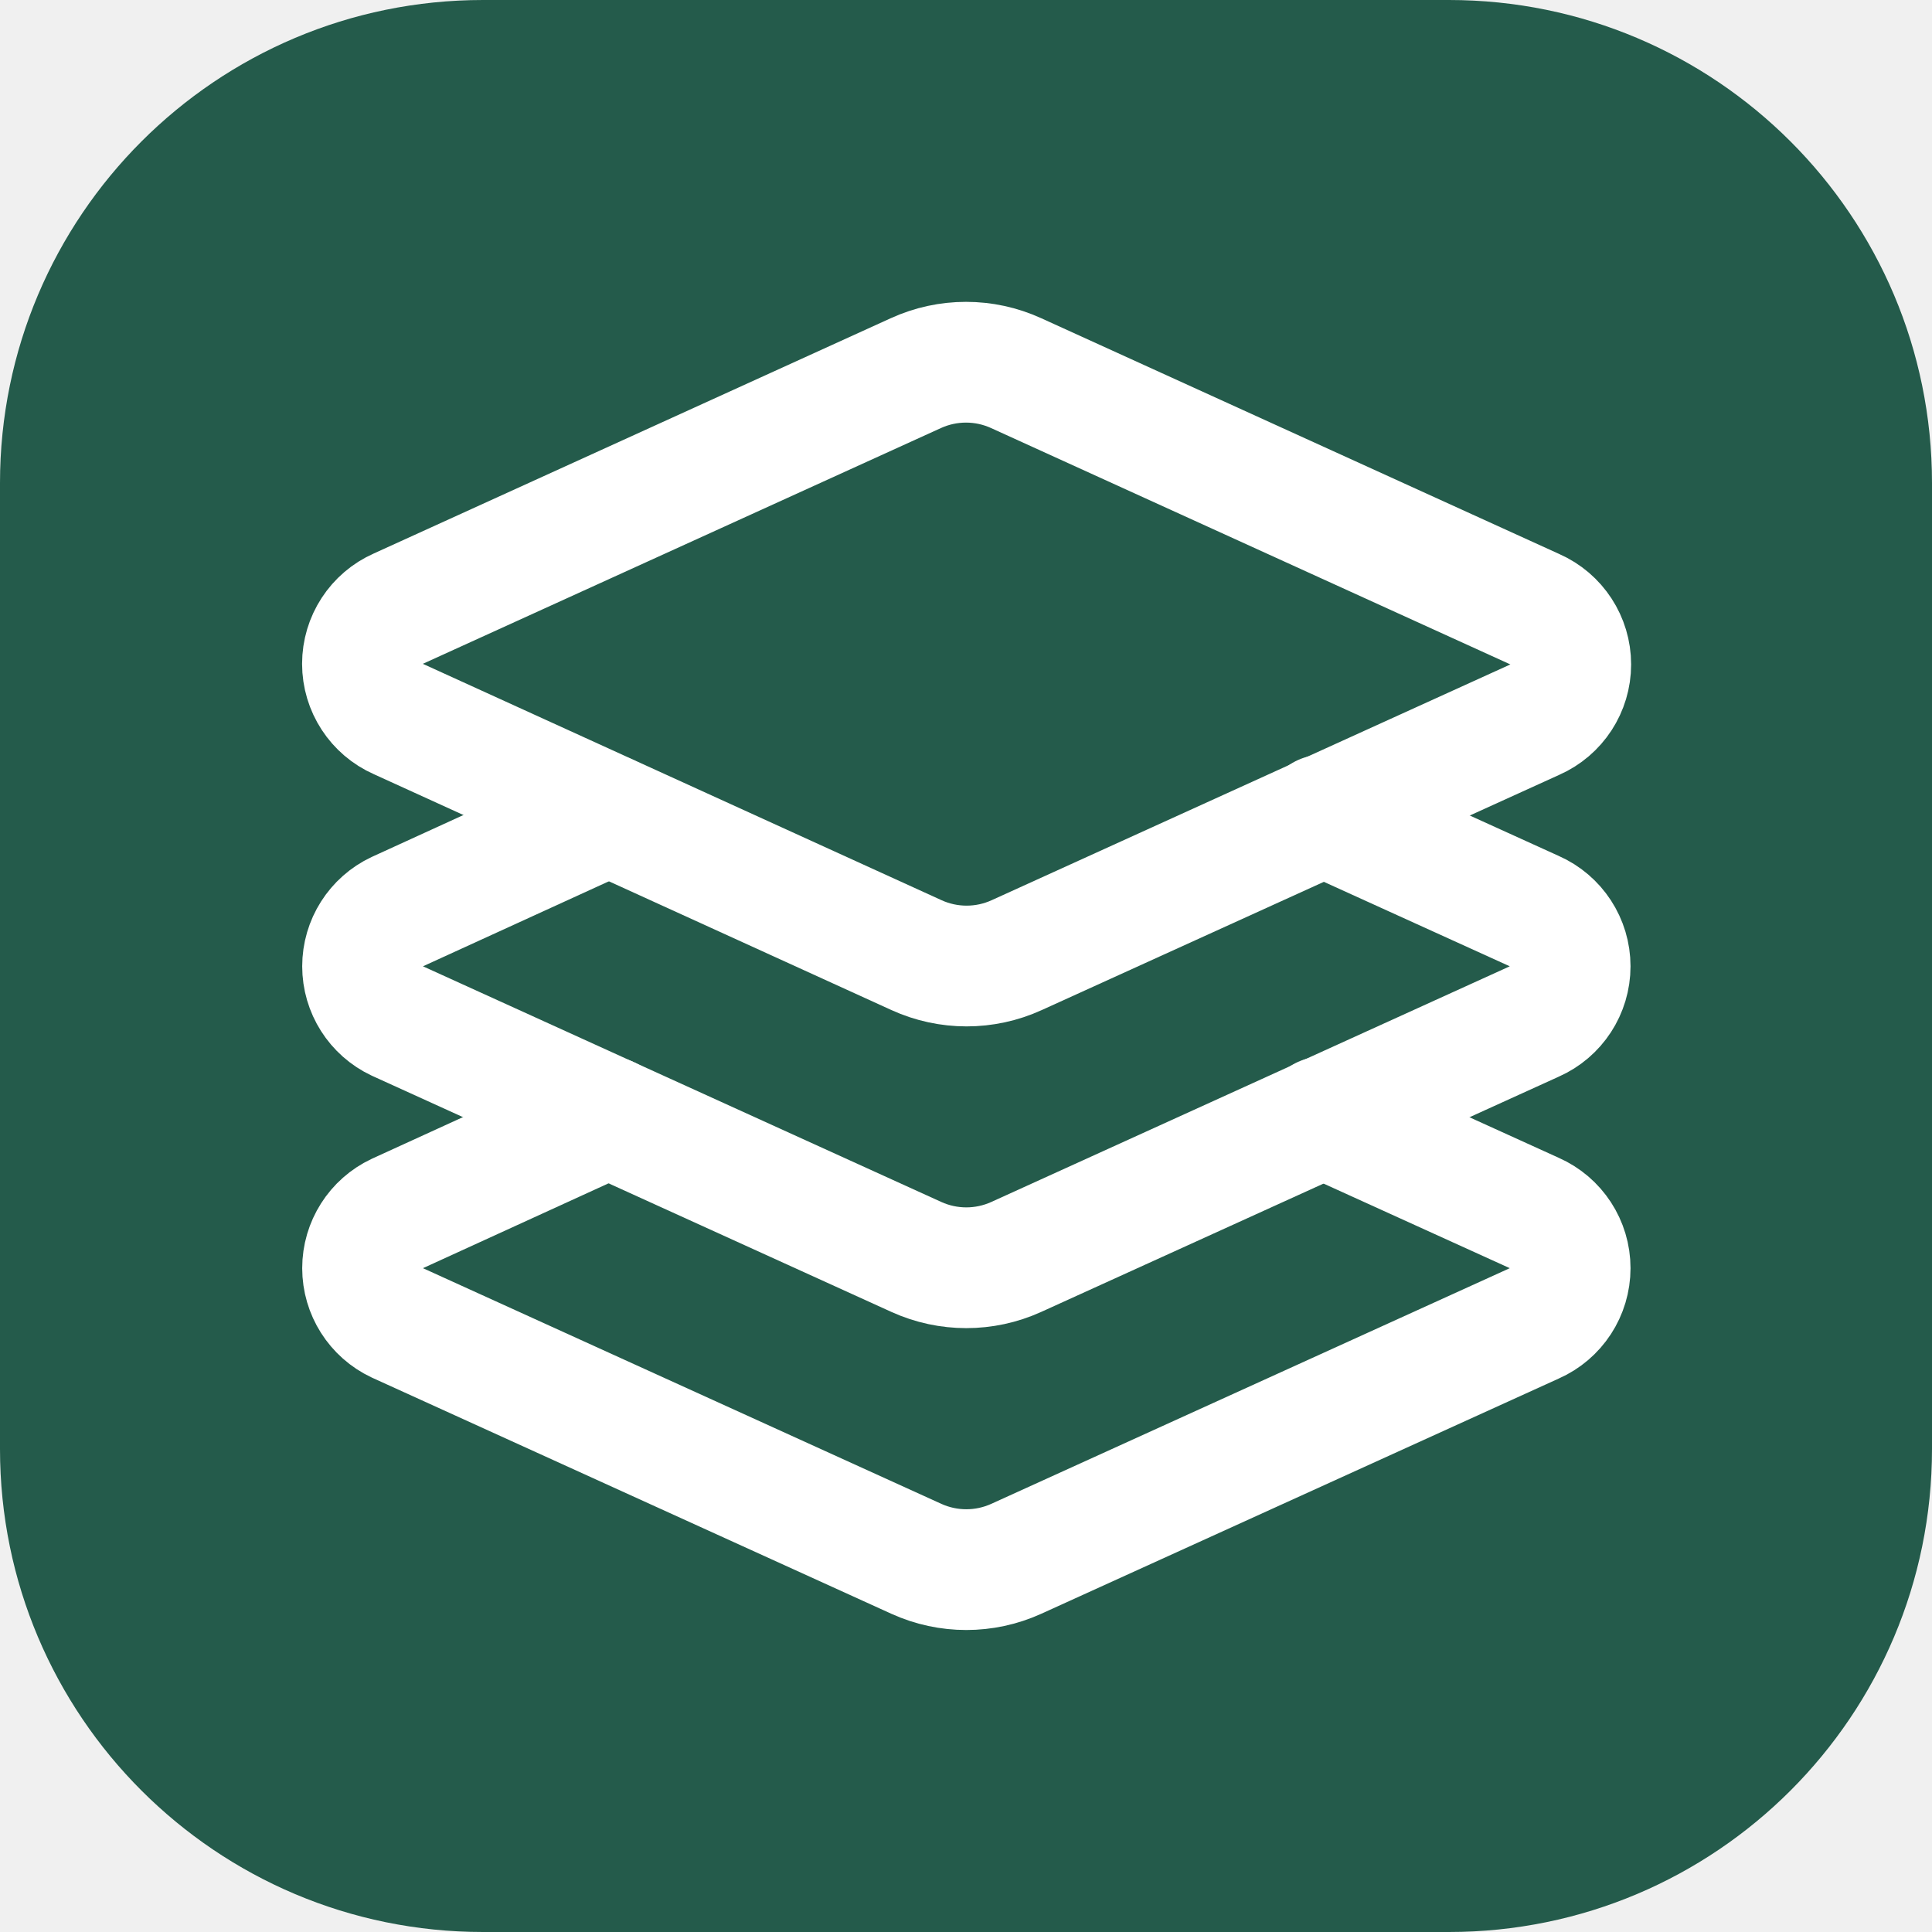
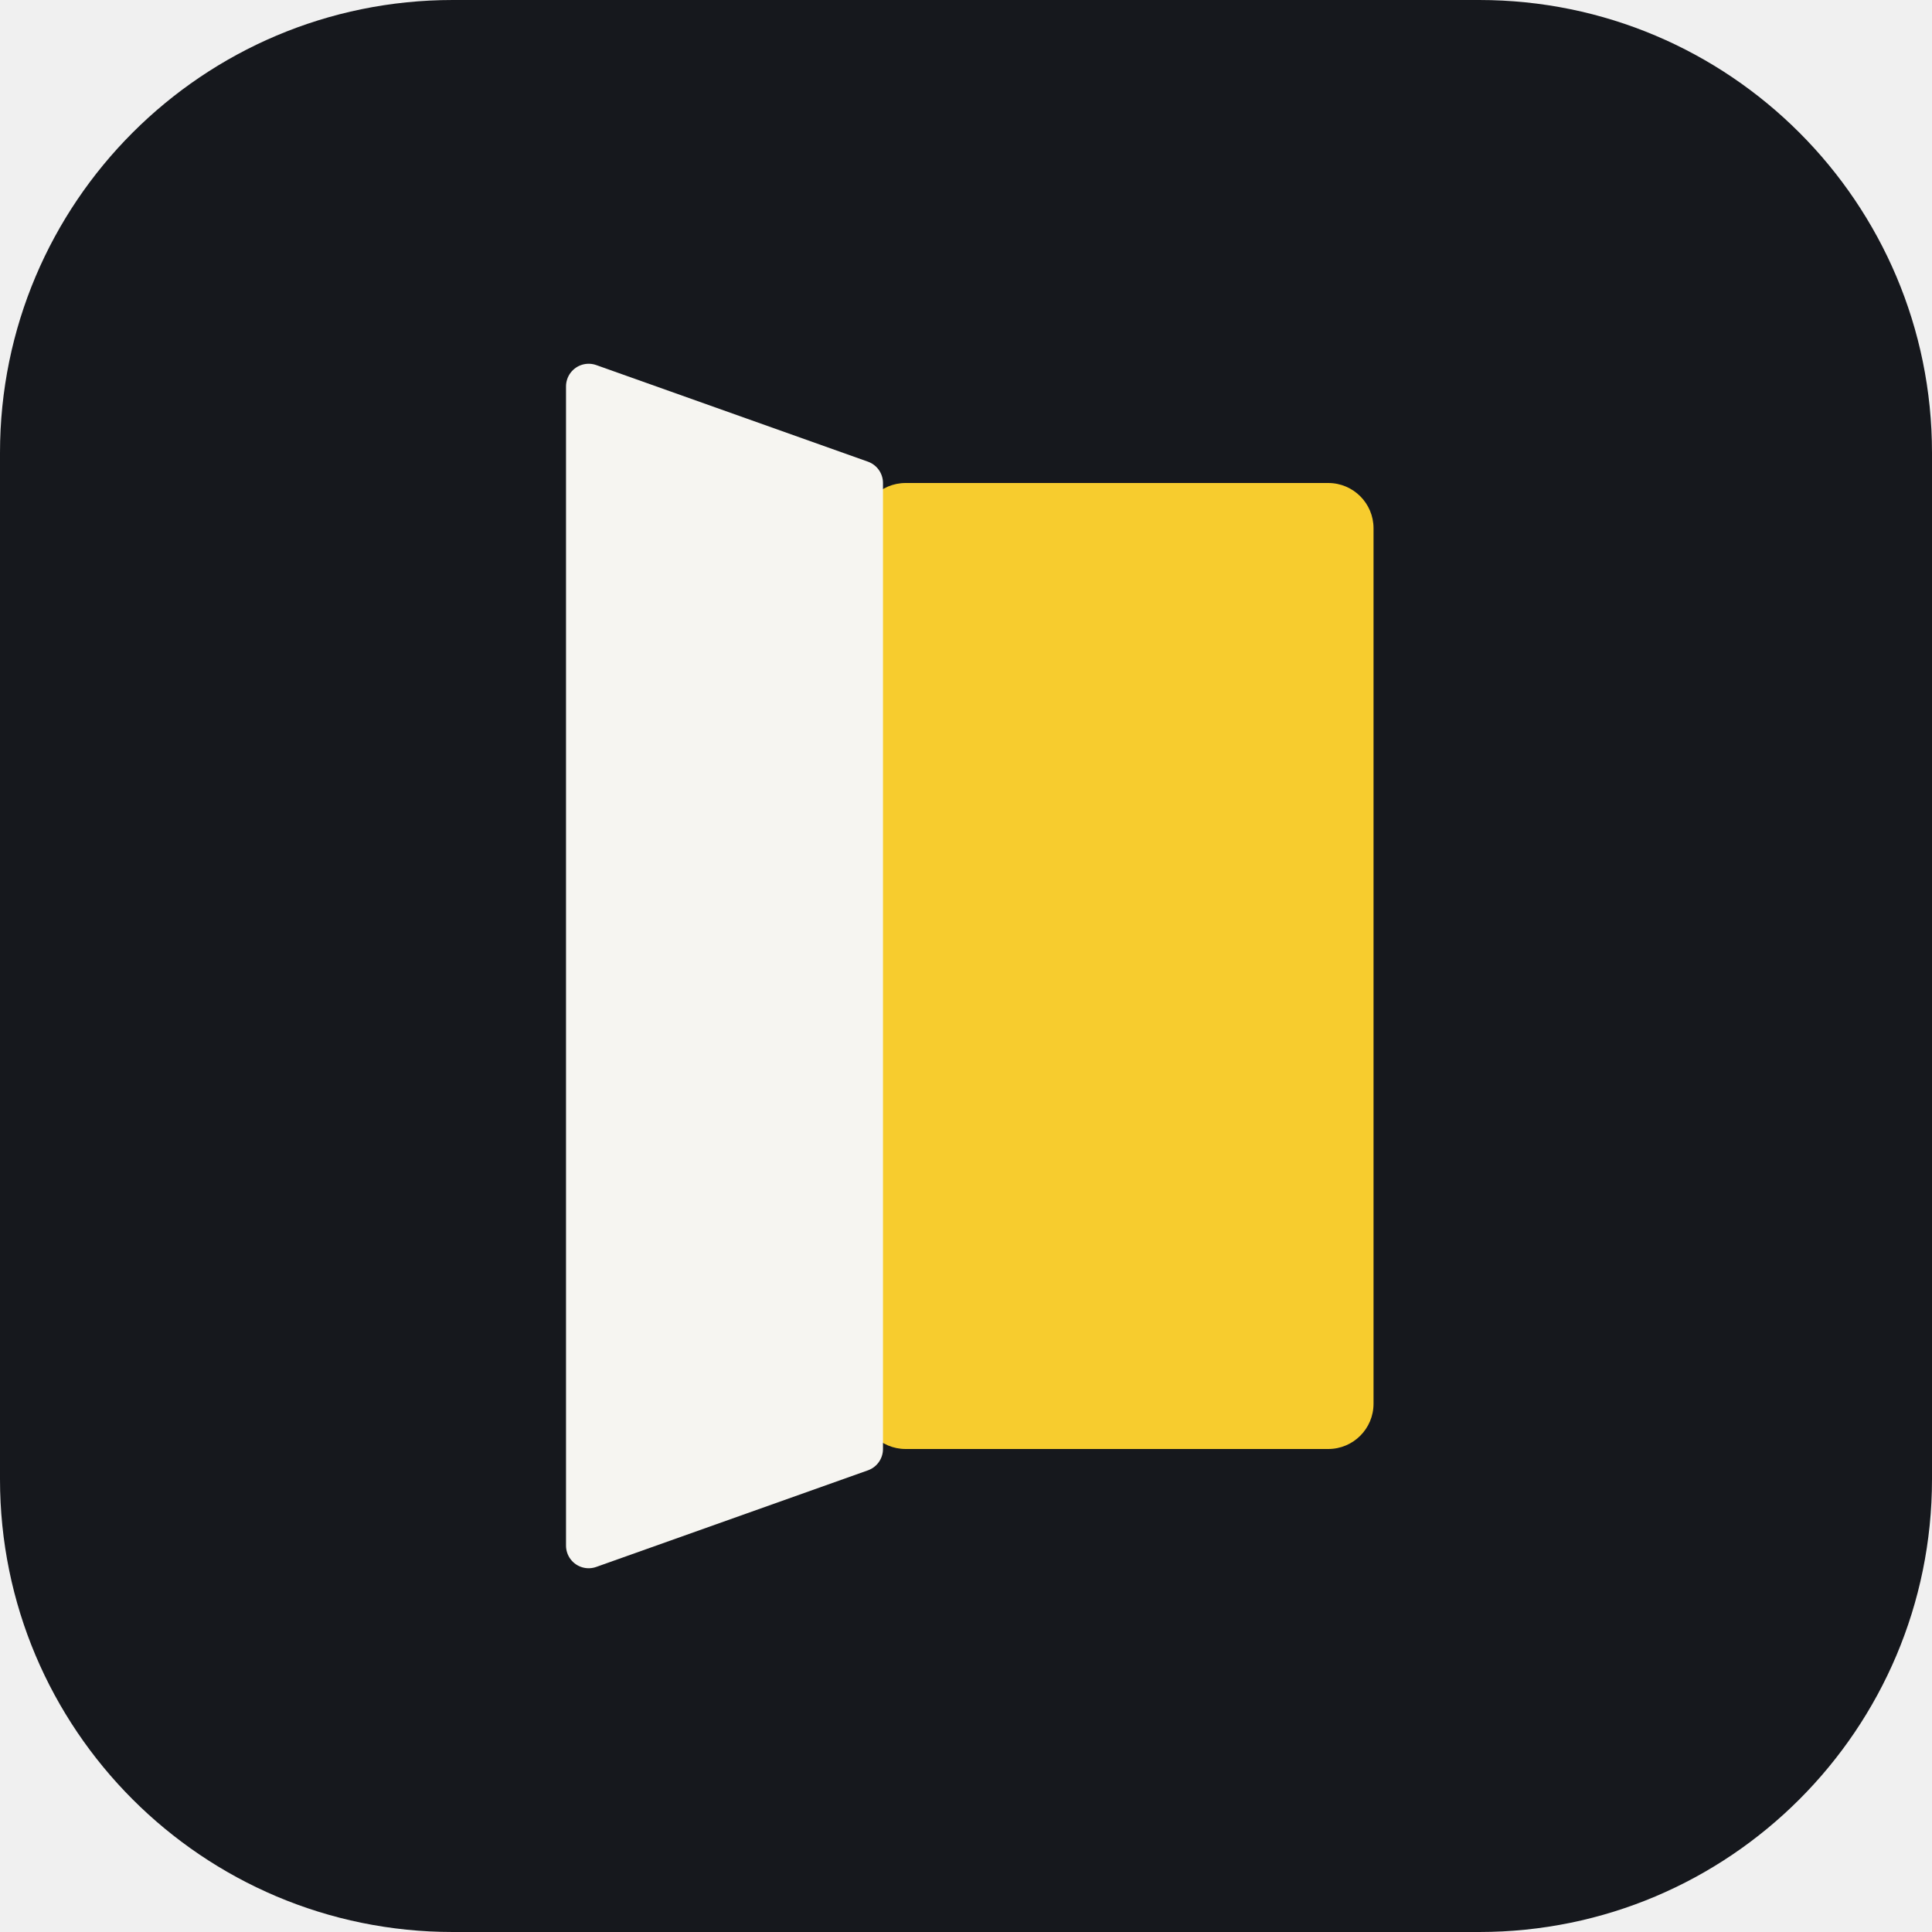
- <svg xmlns="http://www.w3.org/2000/svg" viewBox="0 0 32 32">
-   <rect width="32" height="32" rx="8" fill="#245b4b" />
-   <g transform="translate(4 4)" fill="none" stroke="#fff" stroke-width="2" stroke-linecap="round" stroke-linejoin="round">
-     <path d="m12.83 2.18a2 2 0 0 0-1.66 0L2.6 6.08a1 1 0 0 0 0 1.83l8.58 3.91a2 2 0 0 0 1.66 0l8.58-3.9a1 1 0 0 0 0-1.83Z" />
-     <path d="m6.08 9.5-3.5 1.6a1 1 0 0 0 0 1.81l8.6 3.91a2 2 0 0 0 1.65 0l8.58-3.9a1 1 0 0 0 0-1.83l-3.5-1.59" />
-     <path d="m6.08 14.5-3.5 1.6a1 1 0 0 0 0 1.81l8.6 3.91a2 2 0 0 0 1.65 0l8.58-3.9a1 1 0 0 0 0-1.83l-3.5-1.59" />
-   </g>
+ <svg xmlns="http://www.w3.org/2000/svg" width="64" height="64" viewBox="0 0 64 64" role="img" aria-label="OpenAMS">
+   <rect width="64" height="64" rx="15" fill="#16181D" />
+   <rect x="28.5" y="16" width="17" height="32" rx="1.5" fill="#F7CC2E" />
+   <path d="M28.5 16 19.5 12.8V51.2L28.5 48Z" fill="#F6F5F1" stroke="#F6F5F1" stroke-width="1.5" stroke-linejoin="round" />
</svg>
